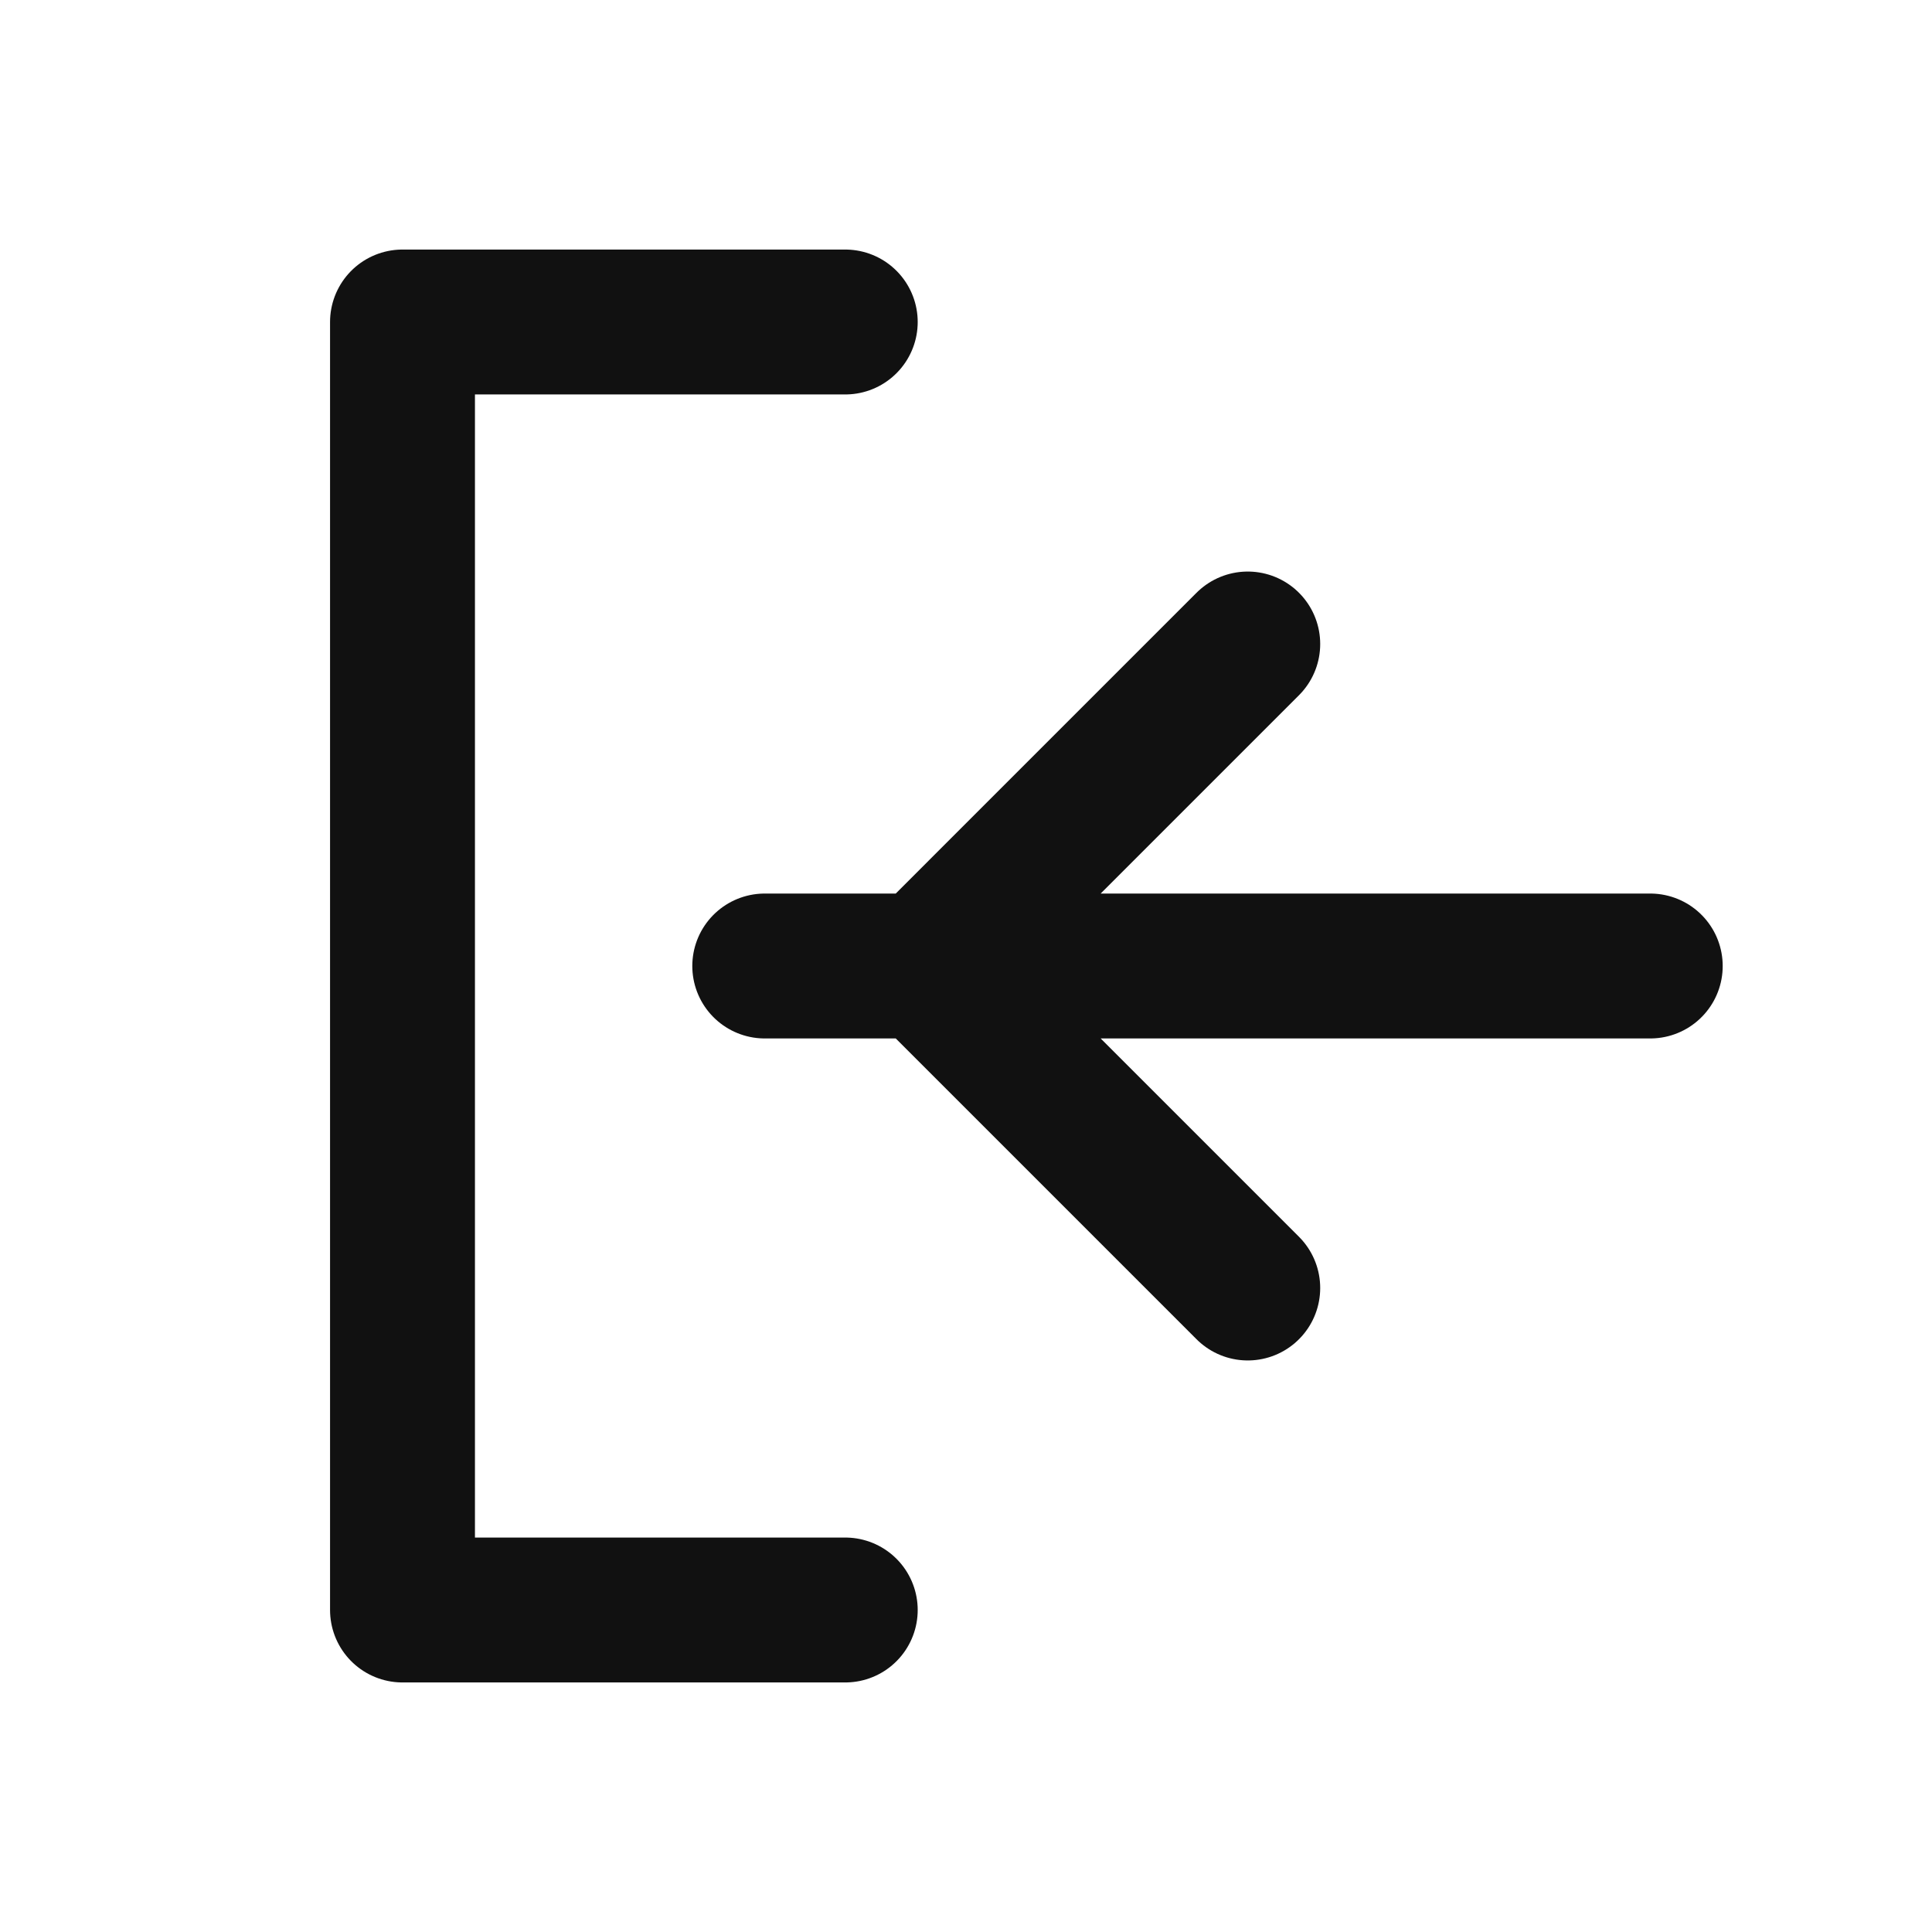
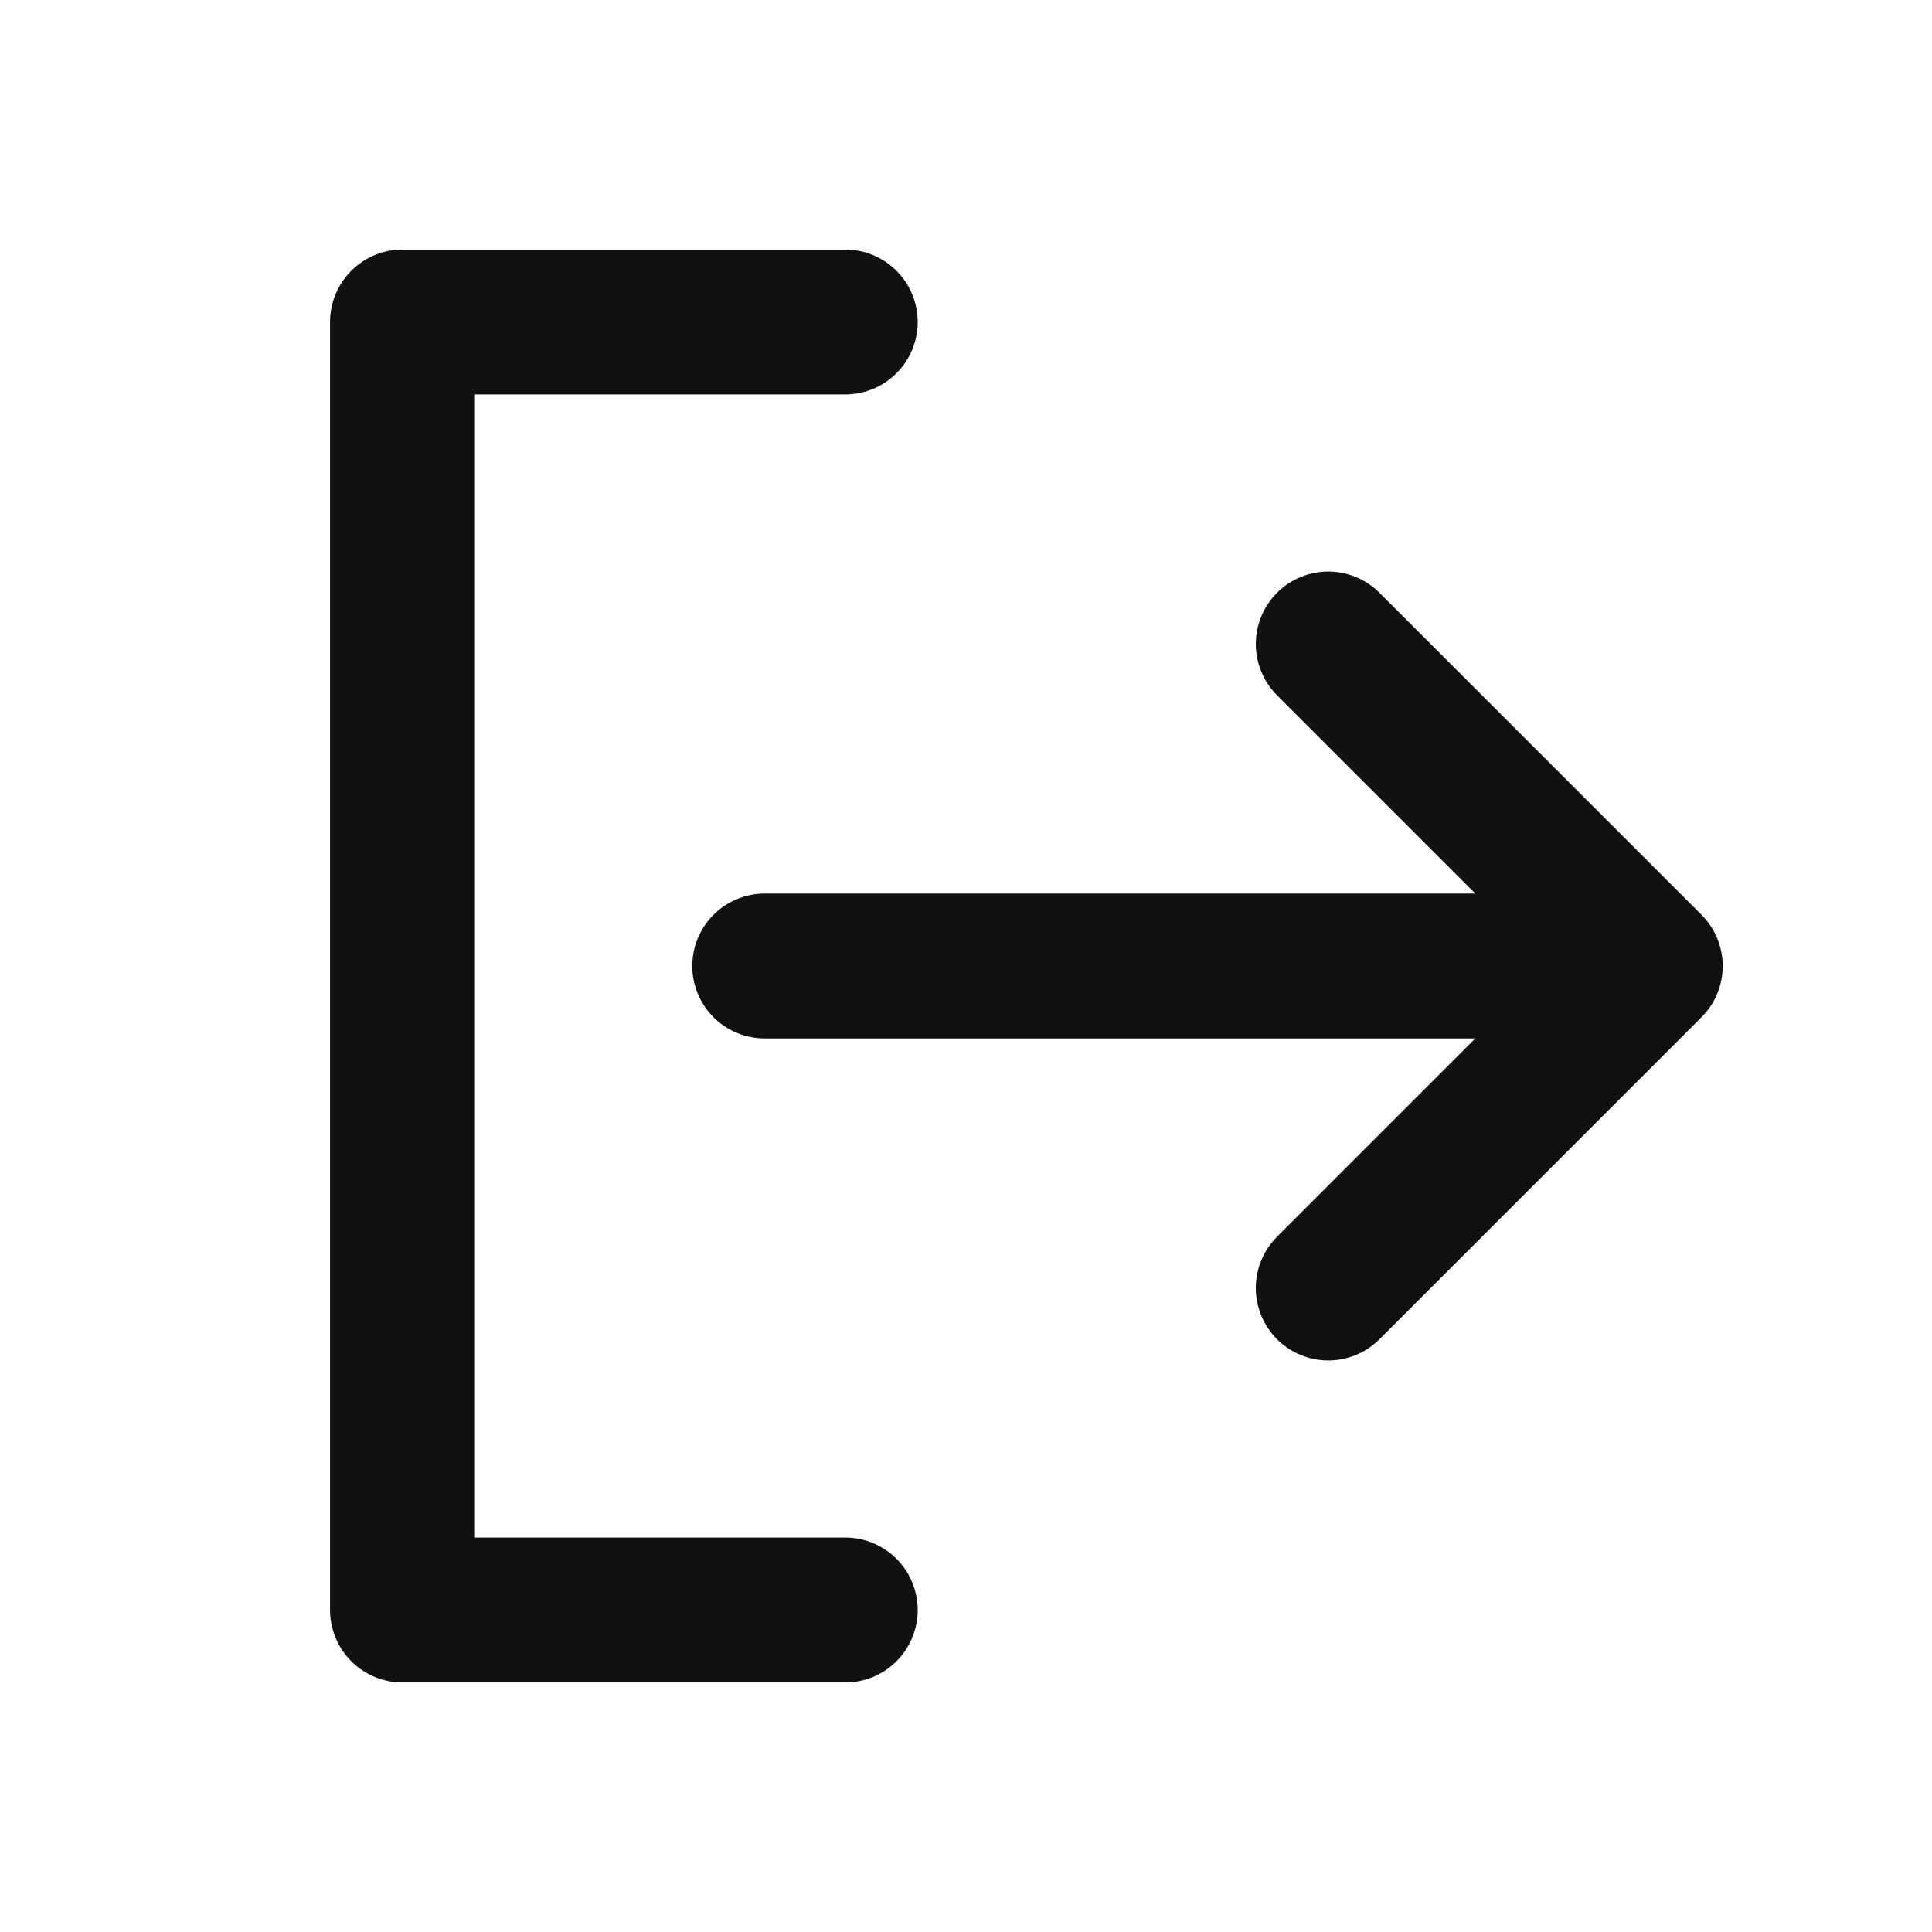
<svg xmlns="http://www.w3.org/2000/svg" viewBox="0 0 24 24" fill="none">
  <path d="M10.5 4H5v16h5.5" stroke="#111111" stroke-width="1.8" stroke-linecap="round" stroke-linejoin="round" />
-   <path d="M20.5 12h-11M15.5 8l-4 4 4 4" stroke="#111111" stroke-width="1.8" stroke-linecap="round" stroke-linejoin="round" />
+   <path d="M9.5 12h11M16.5 8l4 4-4 4" stroke="#111111" stroke-width="1.8" stroke-linecap="round" stroke-linejoin="round" />
</svg>
